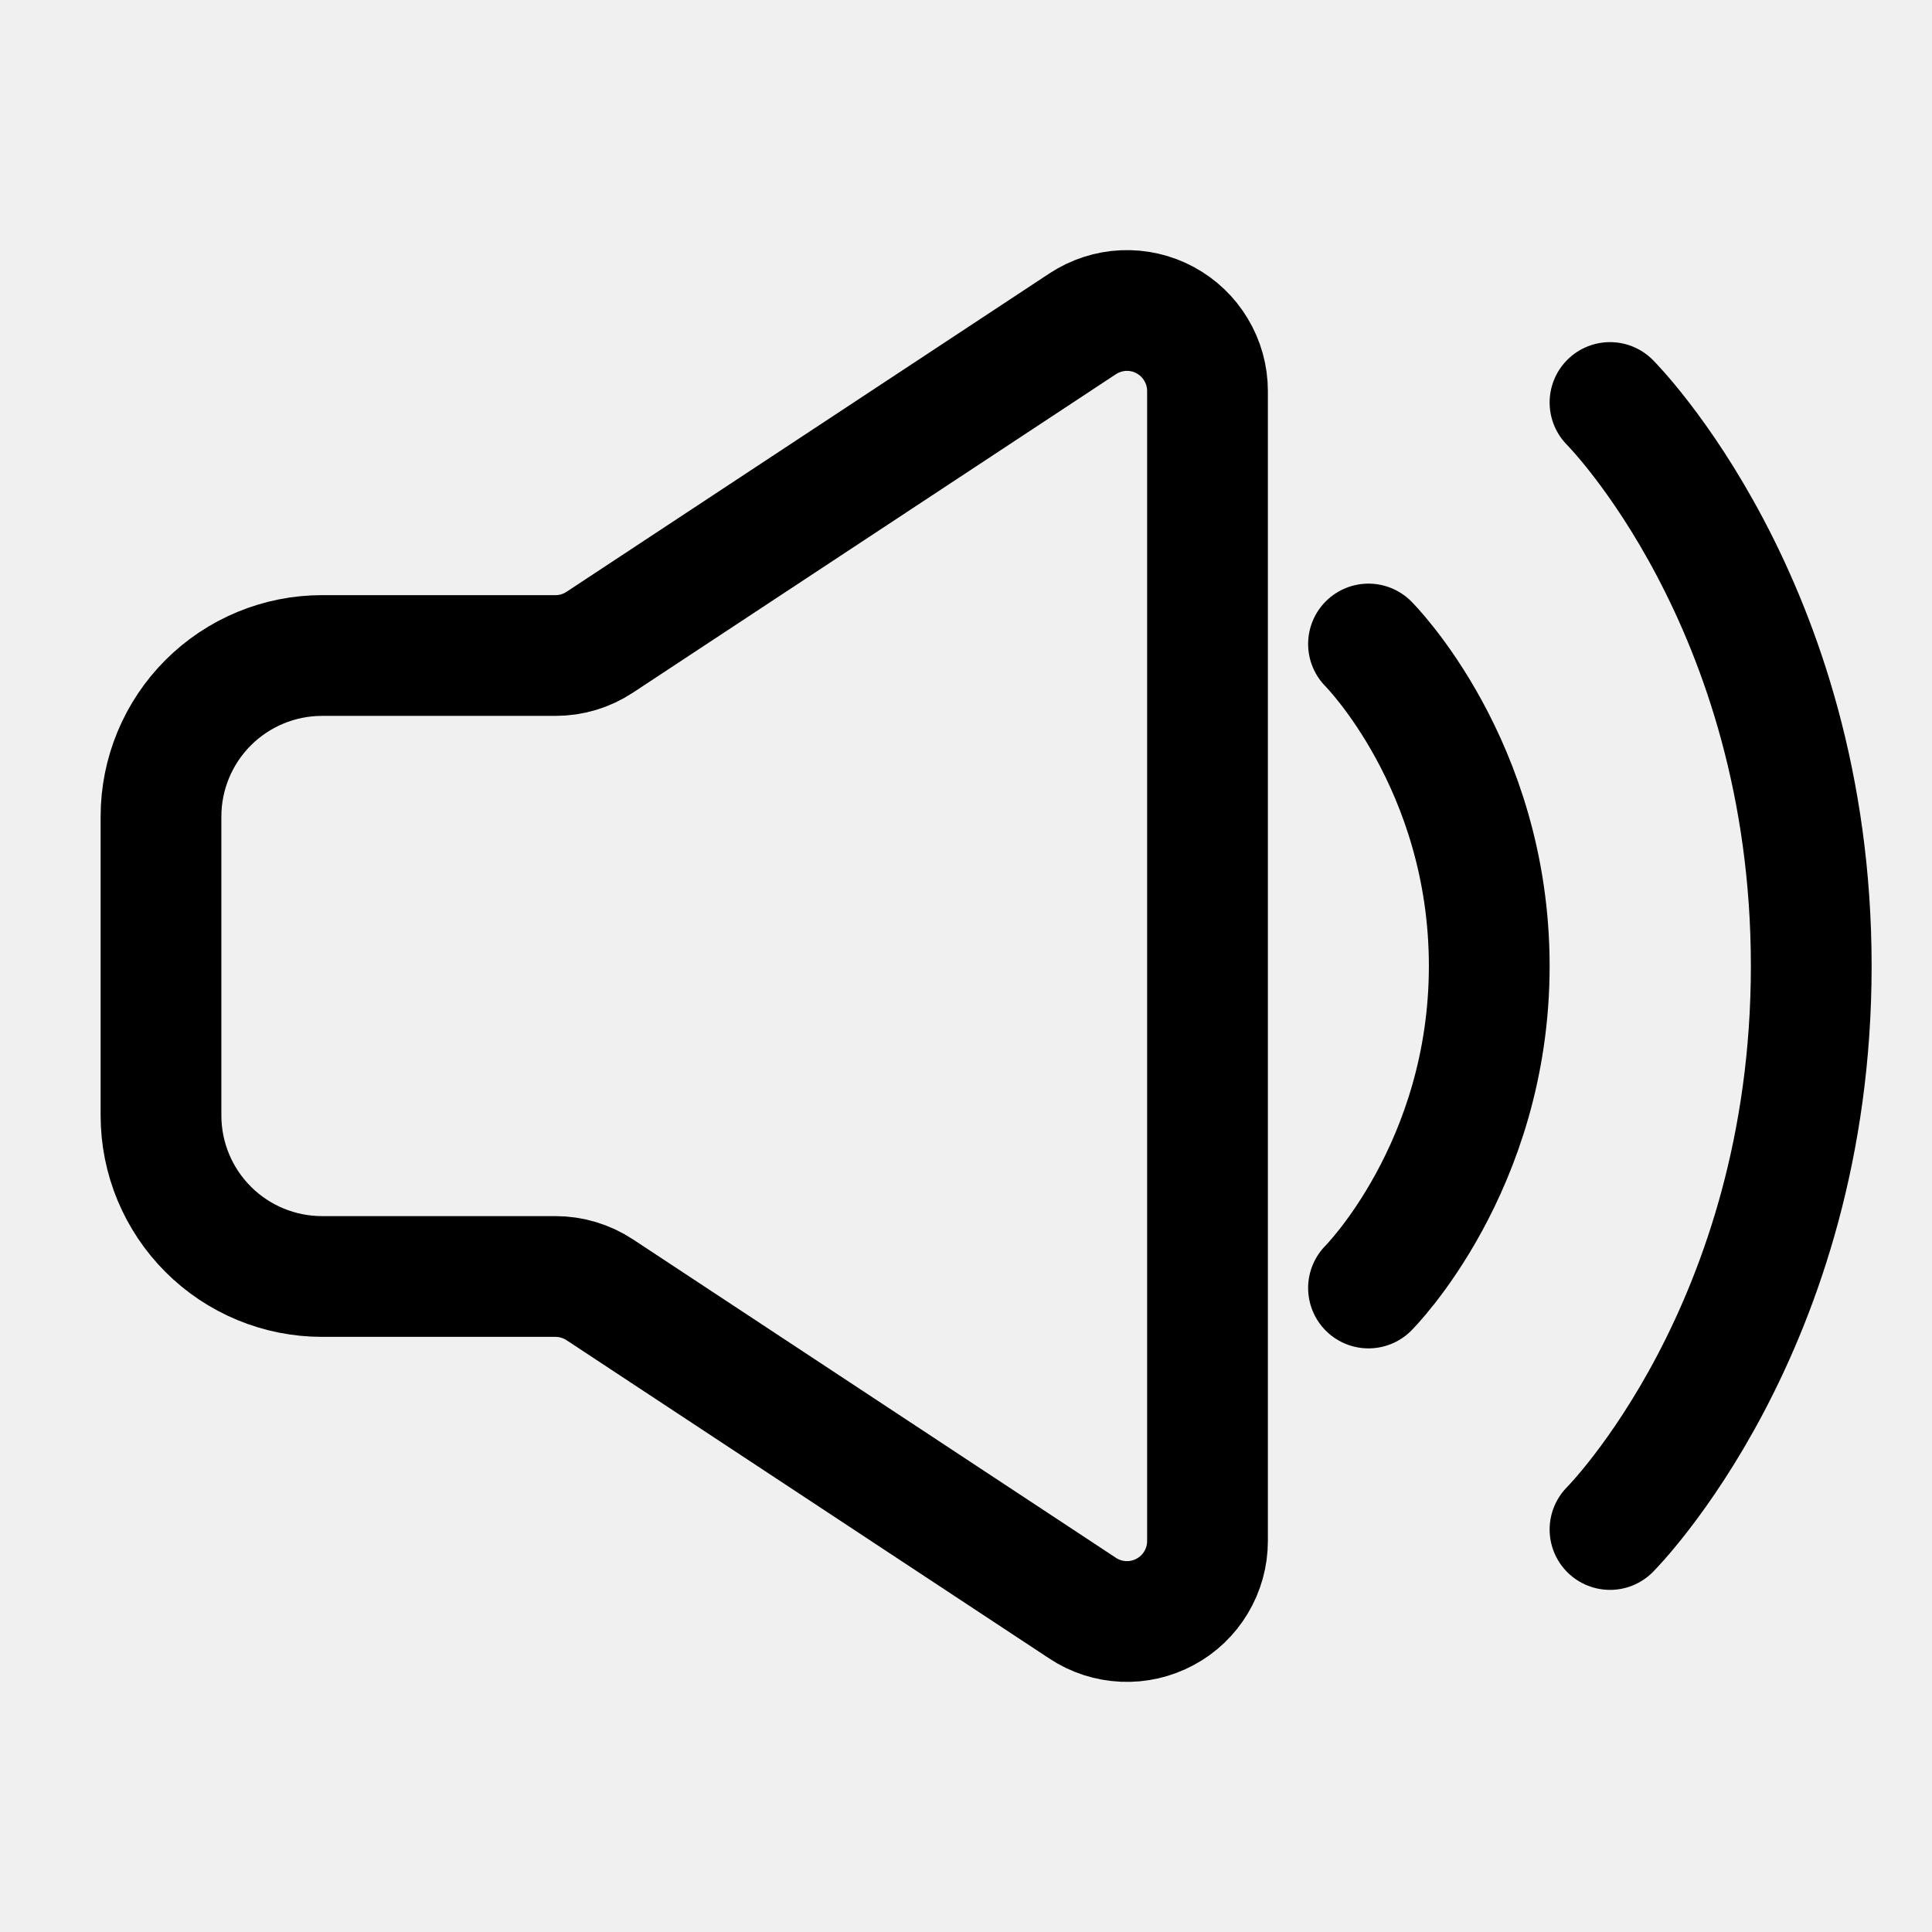
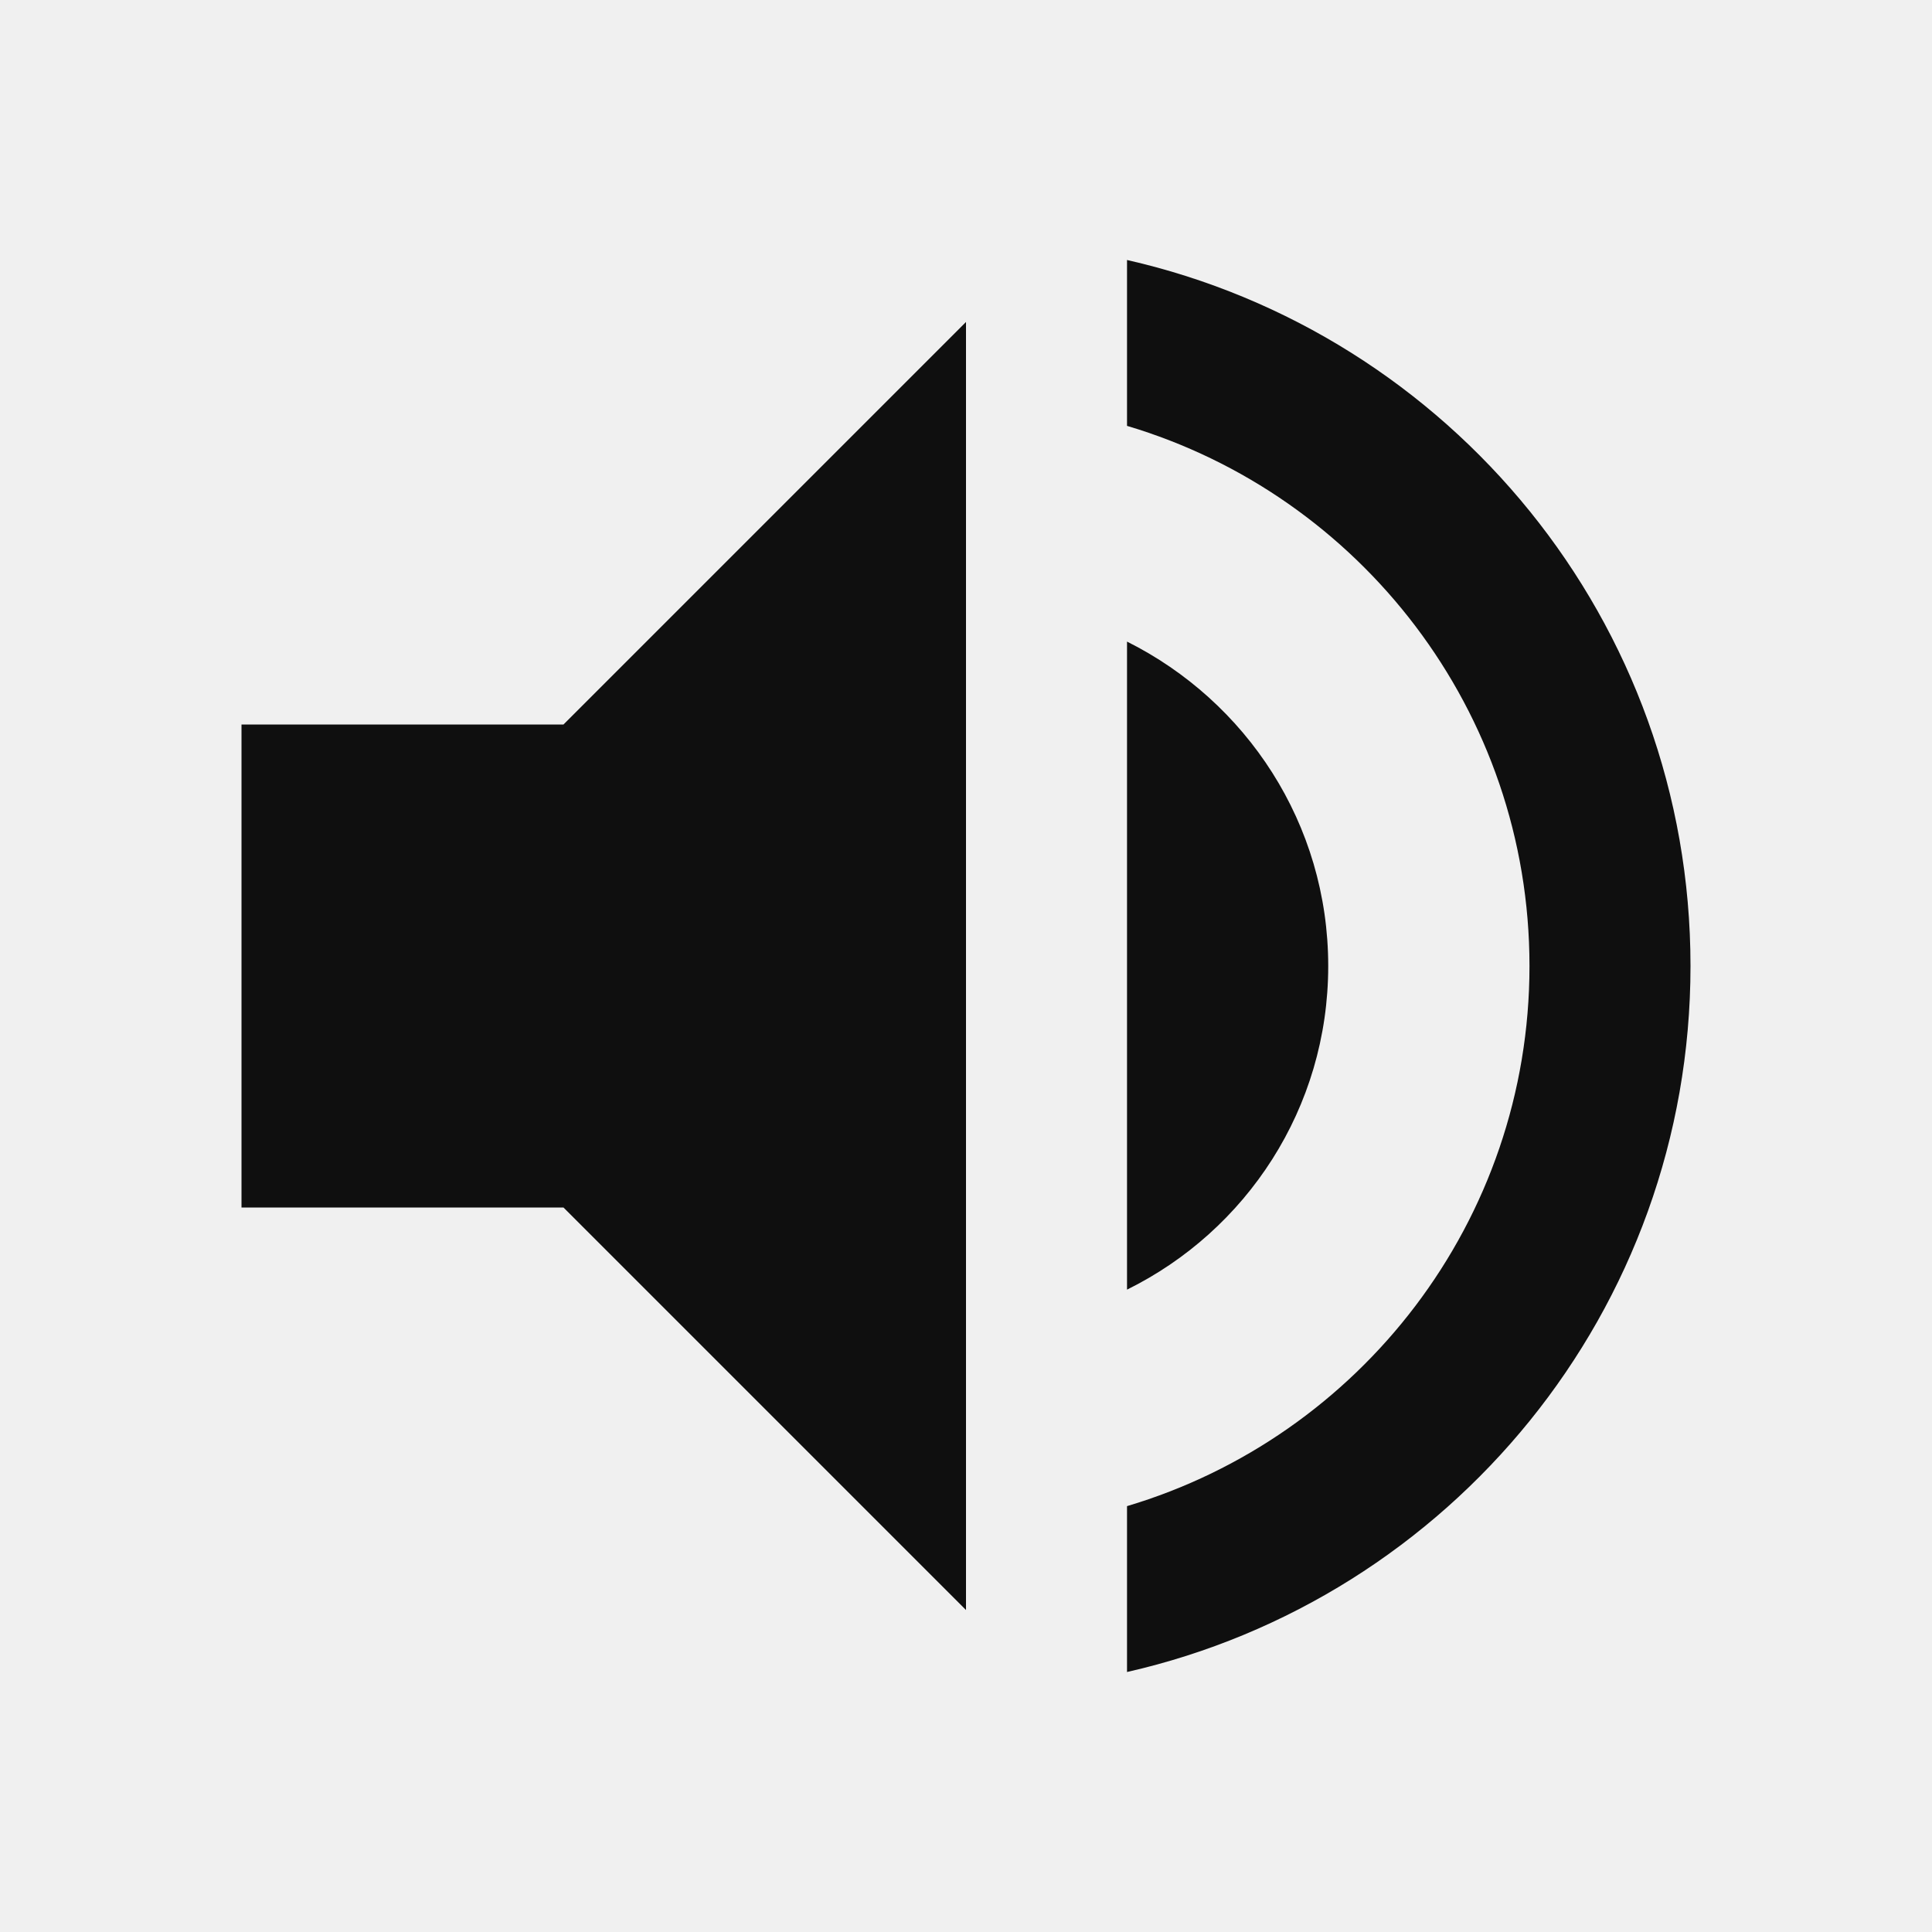
- <svg xmlns="http://www.w3.org/2000/svg" width="24" height="24" viewBox="0 0 24 24" fill="none">
-   <g clip-path="url(#clip0_1567_647)">
-     <path d="M17 8C17 8 18.5 9.5 18.5 12C18.5 14.5 17 16 17 16M20 5C20 5 22.5 7.5 22.5 12C22.5 16.5 20 19 20 19" stroke="black" stroke-width="1.5" stroke-linecap="round" stroke-linejoin="round" />
-     <mask id="mask0_1567_647" style="mask-type:luminance" maskUnits="userSpaceOnUse" x="0" y="0" width="24" height="24">
-       <path d="M0 0H24V24H0V0Z" fill="white" />
-     </mask>
-     <g mask="url(#mask0_1567_647)">
-       <path d="M2 13.857V10.143C2 9.613 2.211 9.104 2.586 8.729C2.961 8.354 3.47 8.143 4 8.143H6.9C7.096 8.143 7.287 8.086 7.45 7.978L13.45 4.022C13.601 3.923 13.776 3.866 13.956 3.858C14.136 3.85 14.315 3.891 14.474 3.977C14.633 4.063 14.766 4.19 14.858 4.345C14.951 4.5 15 4.677 15 4.857V19.143C15 19.324 14.951 19.501 14.858 19.656C14.766 19.811 14.633 19.938 14.474 20.023C14.315 20.109 14.136 20.15 13.956 20.142C13.776 20.134 13.601 20.078 13.45 19.978L7.45 16.022C7.287 15.915 7.096 15.857 6.9 15.857H4C3.47 15.857 2.961 15.646 2.586 15.271C2.211 14.896 2 14.388 2 13.857Z" stroke="black" stroke-width="1.5" />
-     </g>
+ <svg xmlns="http://www.w3.org/2000/svg" width="35" height="35" viewBox="0 0 35 35" fill="none">
+   <g clip-path="url(#clip0_257_82461)">
+     <path d="M4.375 13.125V21.875H10.208L17.5 29.167V5.833L10.208 13.125H4.375ZM24.062 17.5C24.062 14.919 22.575 12.702 20.417 11.623V23.363C22.575 22.298 24.062 20.081 24.062 17.5ZM20.417 4.71V7.715C24.631 8.969 27.708 12.877 27.708 17.5C27.708 22.123 24.631 26.031 20.417 27.285V30.29C26.265 28.962 30.625 23.742 30.625 17.5C30.625 11.258 26.265 6.038 20.417 4.71Z" fill="#0F0F0F" />
  </g>
  <defs>
-     <clipPath id="clip0_1567_647">
-       <rect width="24" height="24" fill="white" />
+     <clipPath id="clip0_257_82461">
+       <rect width="35" height="35" fill="white" />
    </clipPath>
  </defs>
</svg>
